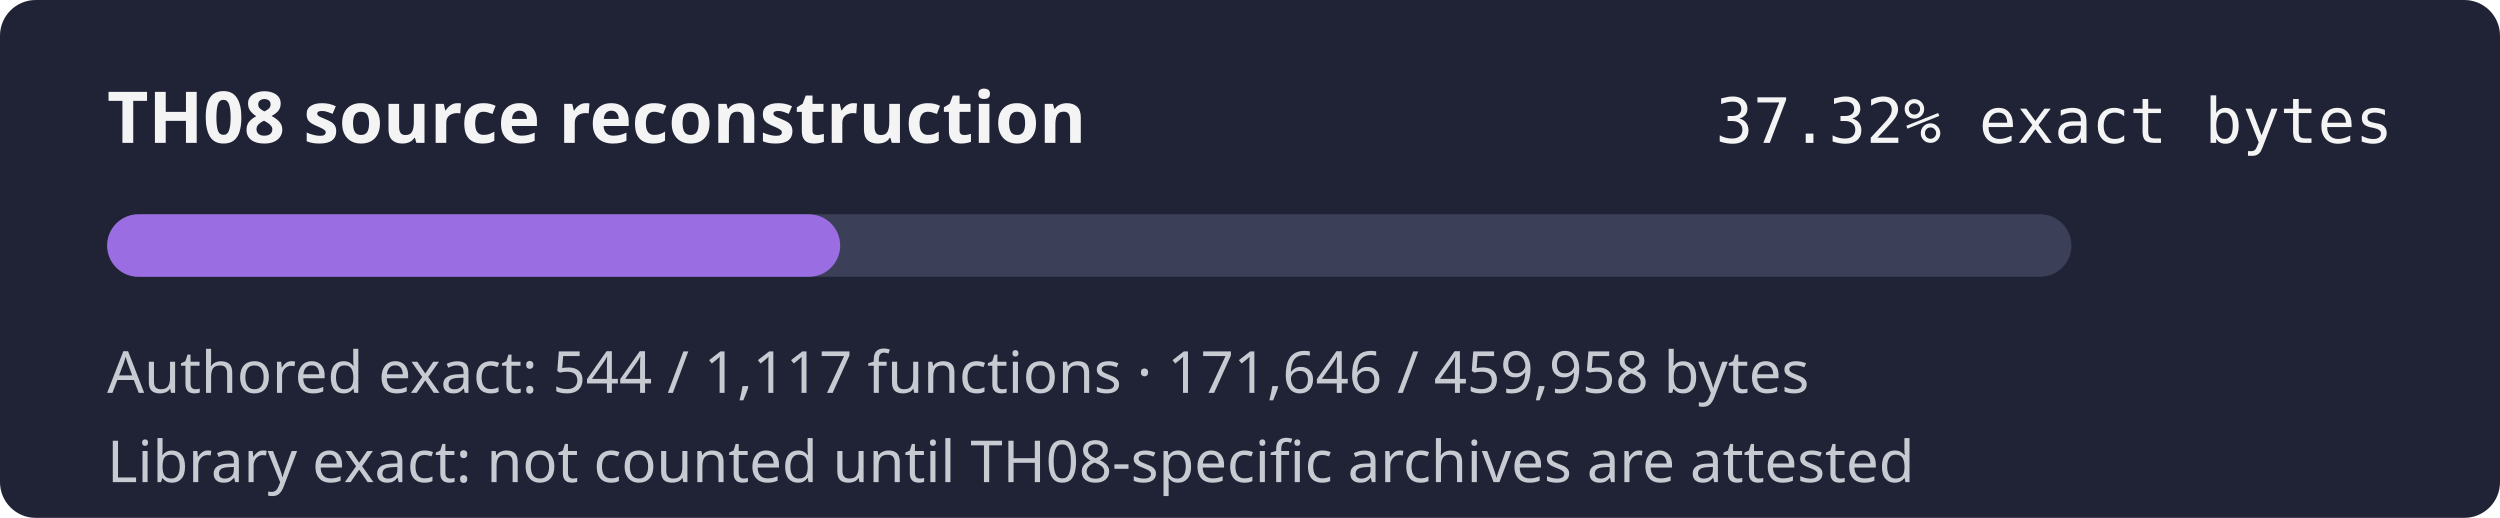
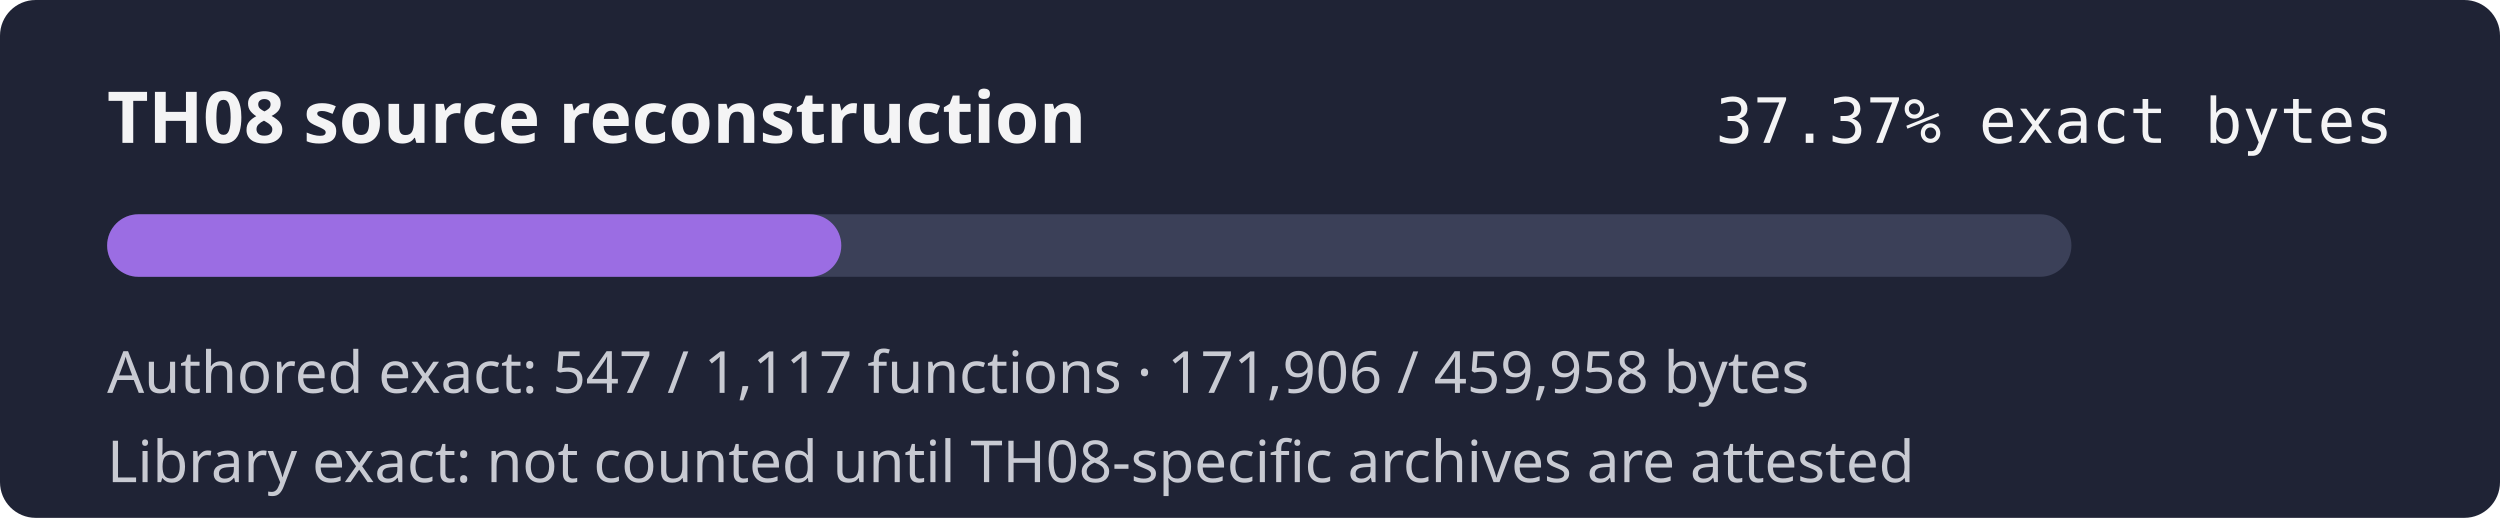
- <svg xmlns="http://www.w3.org/2000/svg" width="560" height="116" role="img" aria-label="TH08 reconstruction progress 37.32% exact authored bytes">
+ <svg xmlns="http://www.w3.org/2000/svg" width="560" height="116" role="img" aria-label="TH08 reconstruction progress 37.37% exact authored bytes">
  <rect width="560" height="116" rx="8" fill="#1f2335" />
  <text x="24" y="32" fill="#f4f4f5" font-family="sans-serif" font-size="16" font-weight="600">TH08 source reconstruction</text>
-   <text x="536" y="32" fill="#f4f4f5" text-anchor="end" font-family="monospace" font-size="14">37.32% exact bytes</text>
+   <text x="536" y="32" fill="#f4f4f5" text-anchor="end" font-family="monospace" font-size="14">37.37% exact bytes</text>
  <rect x="24" y="48" width="440" height="14" rx="7" fill="#3b4058" />
-   <rect x="24" y="48" width="164.20" height="14" rx="7" fill="#9b6de3" />
-   <text x="24" y="88" fill="#c8cad2" font-family="sans-serif" font-size="13">Authored exact: 544 / 1,117 functions · 171,646 / 459,958 bytes</text>
+   <rect x="24" y="48" width="164.45" height="14" rx="7" fill="#9b6de3" />
+   <text x="24" y="88" fill="#c8cad2" font-family="sans-serif" font-size="13">Authored exact: 547 / 1,117 functions · 171,906 / 459,958 bytes</text>
  <text x="24" y="108" fill="#c8cad2" font-family="sans-serif" font-size="13">Library exact: not counted until TH08-specific archives are attested</text>
</svg>
